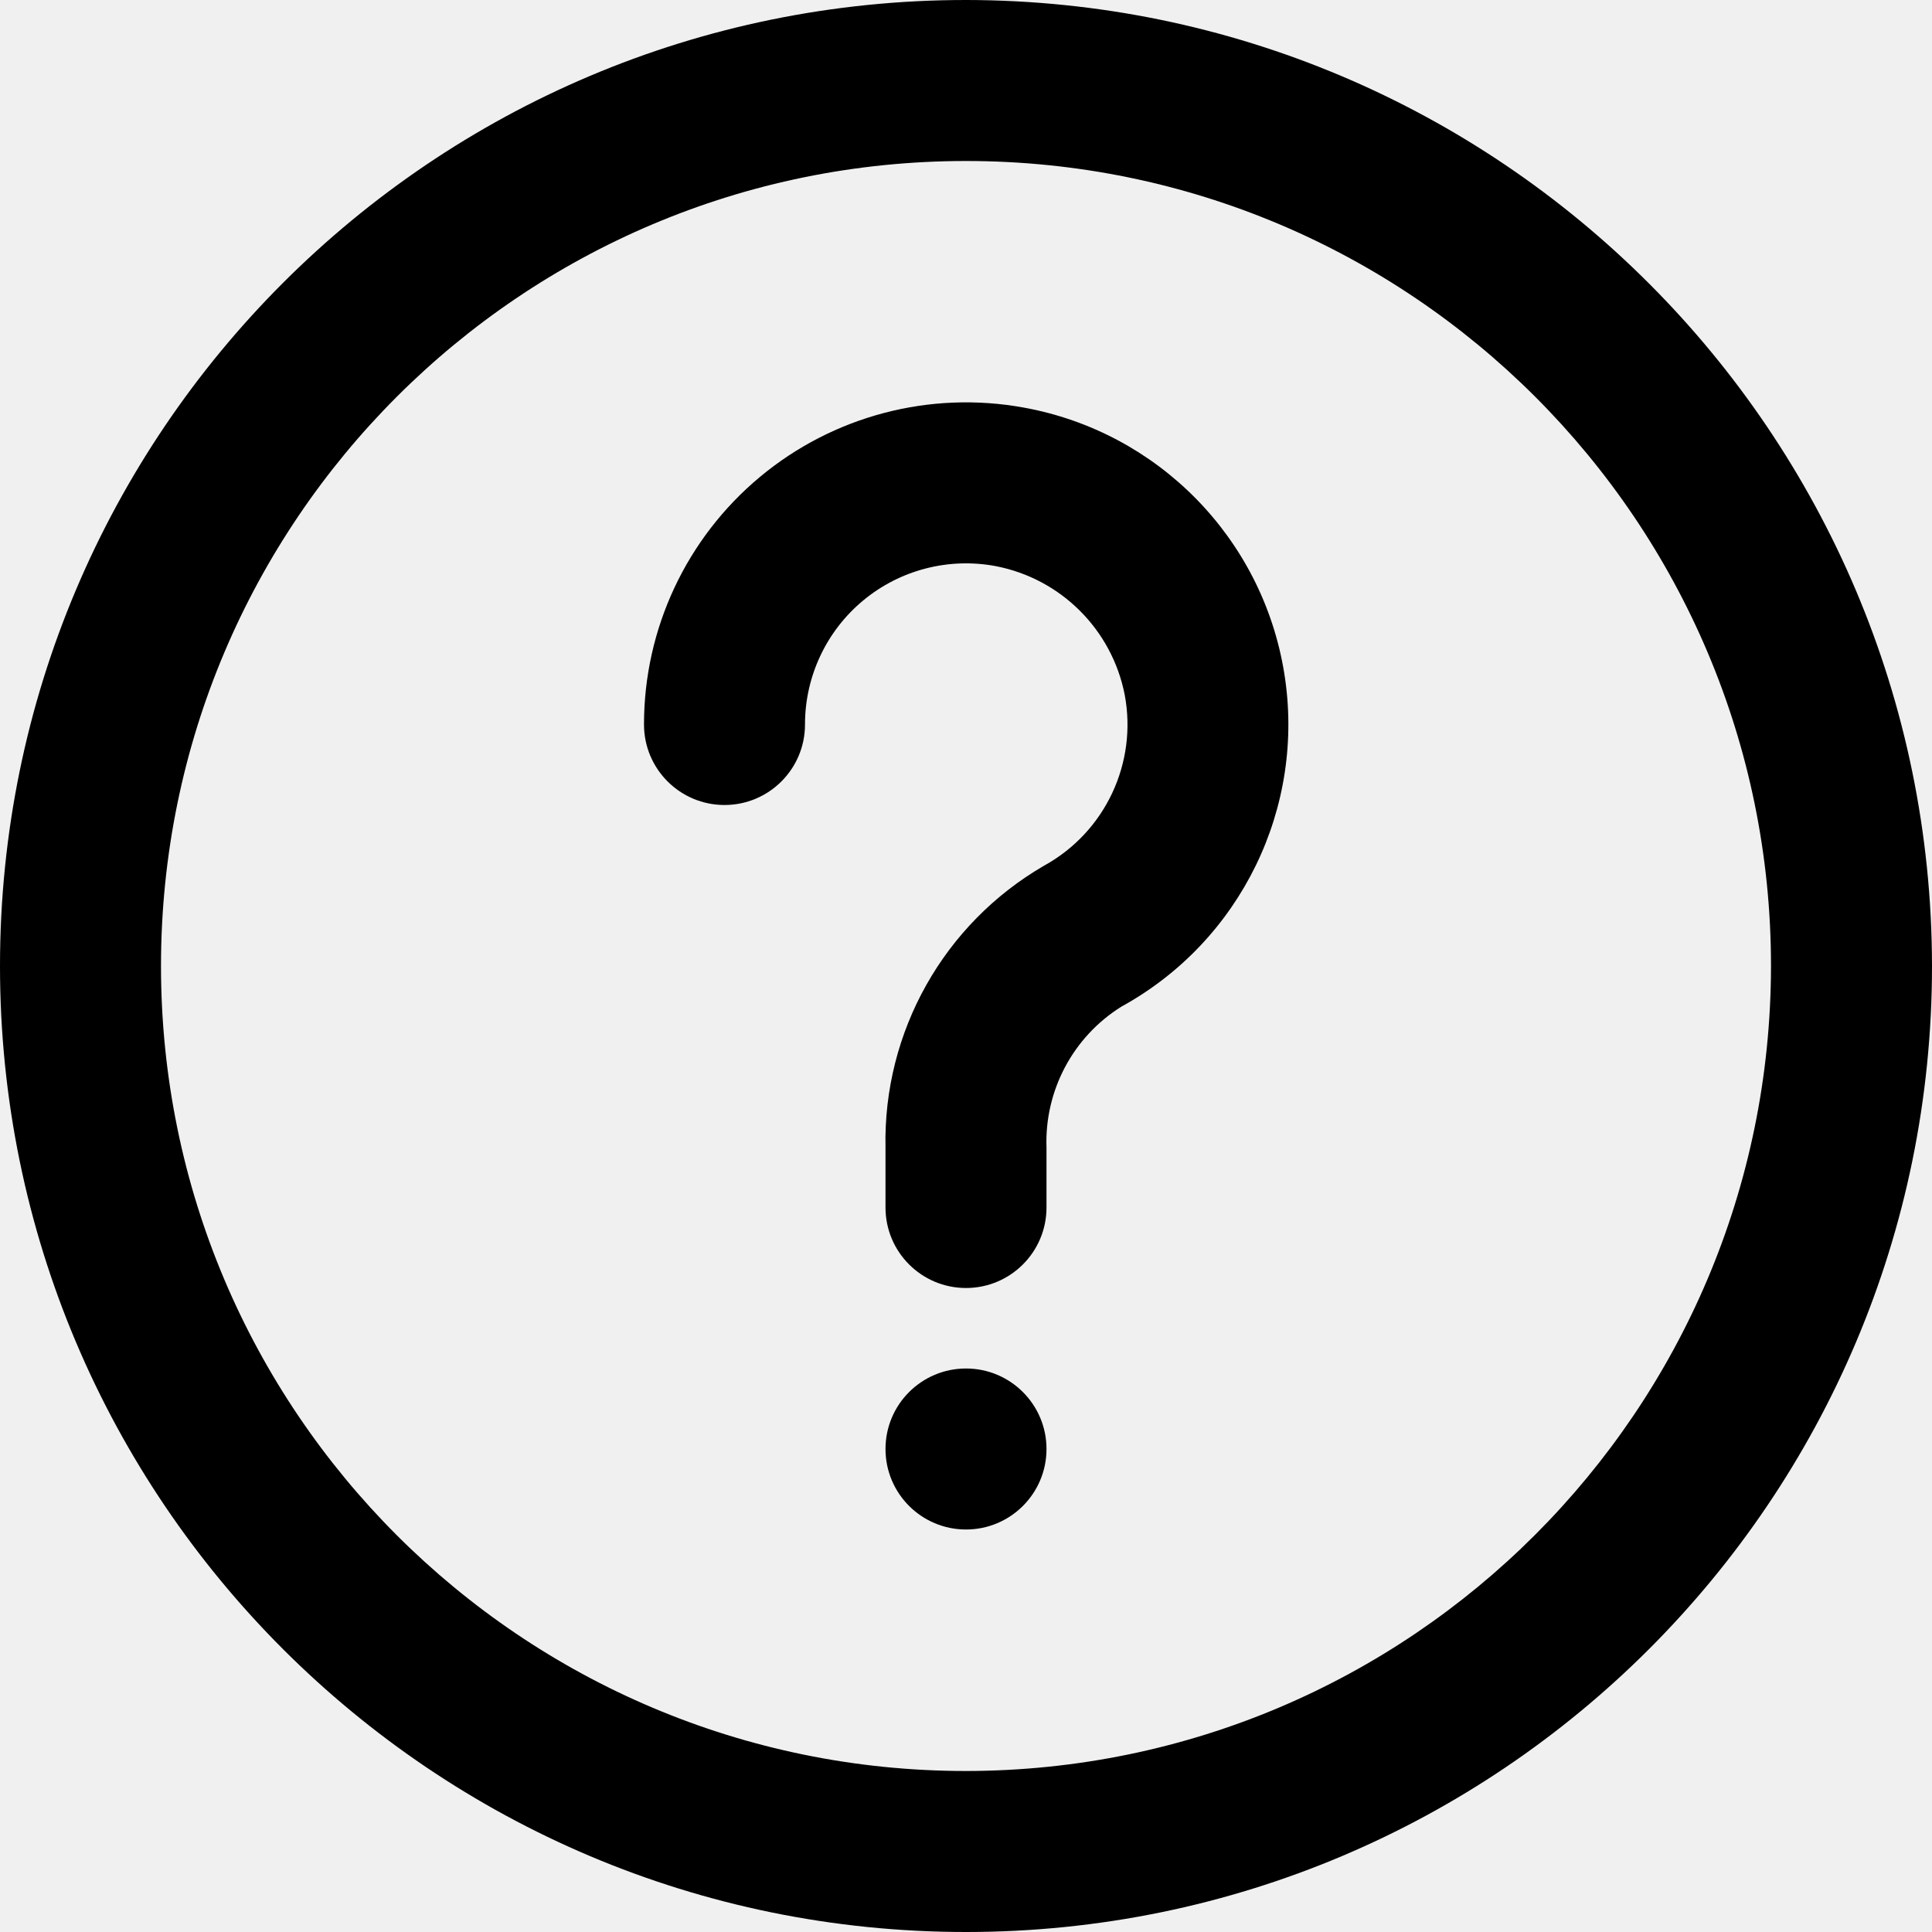
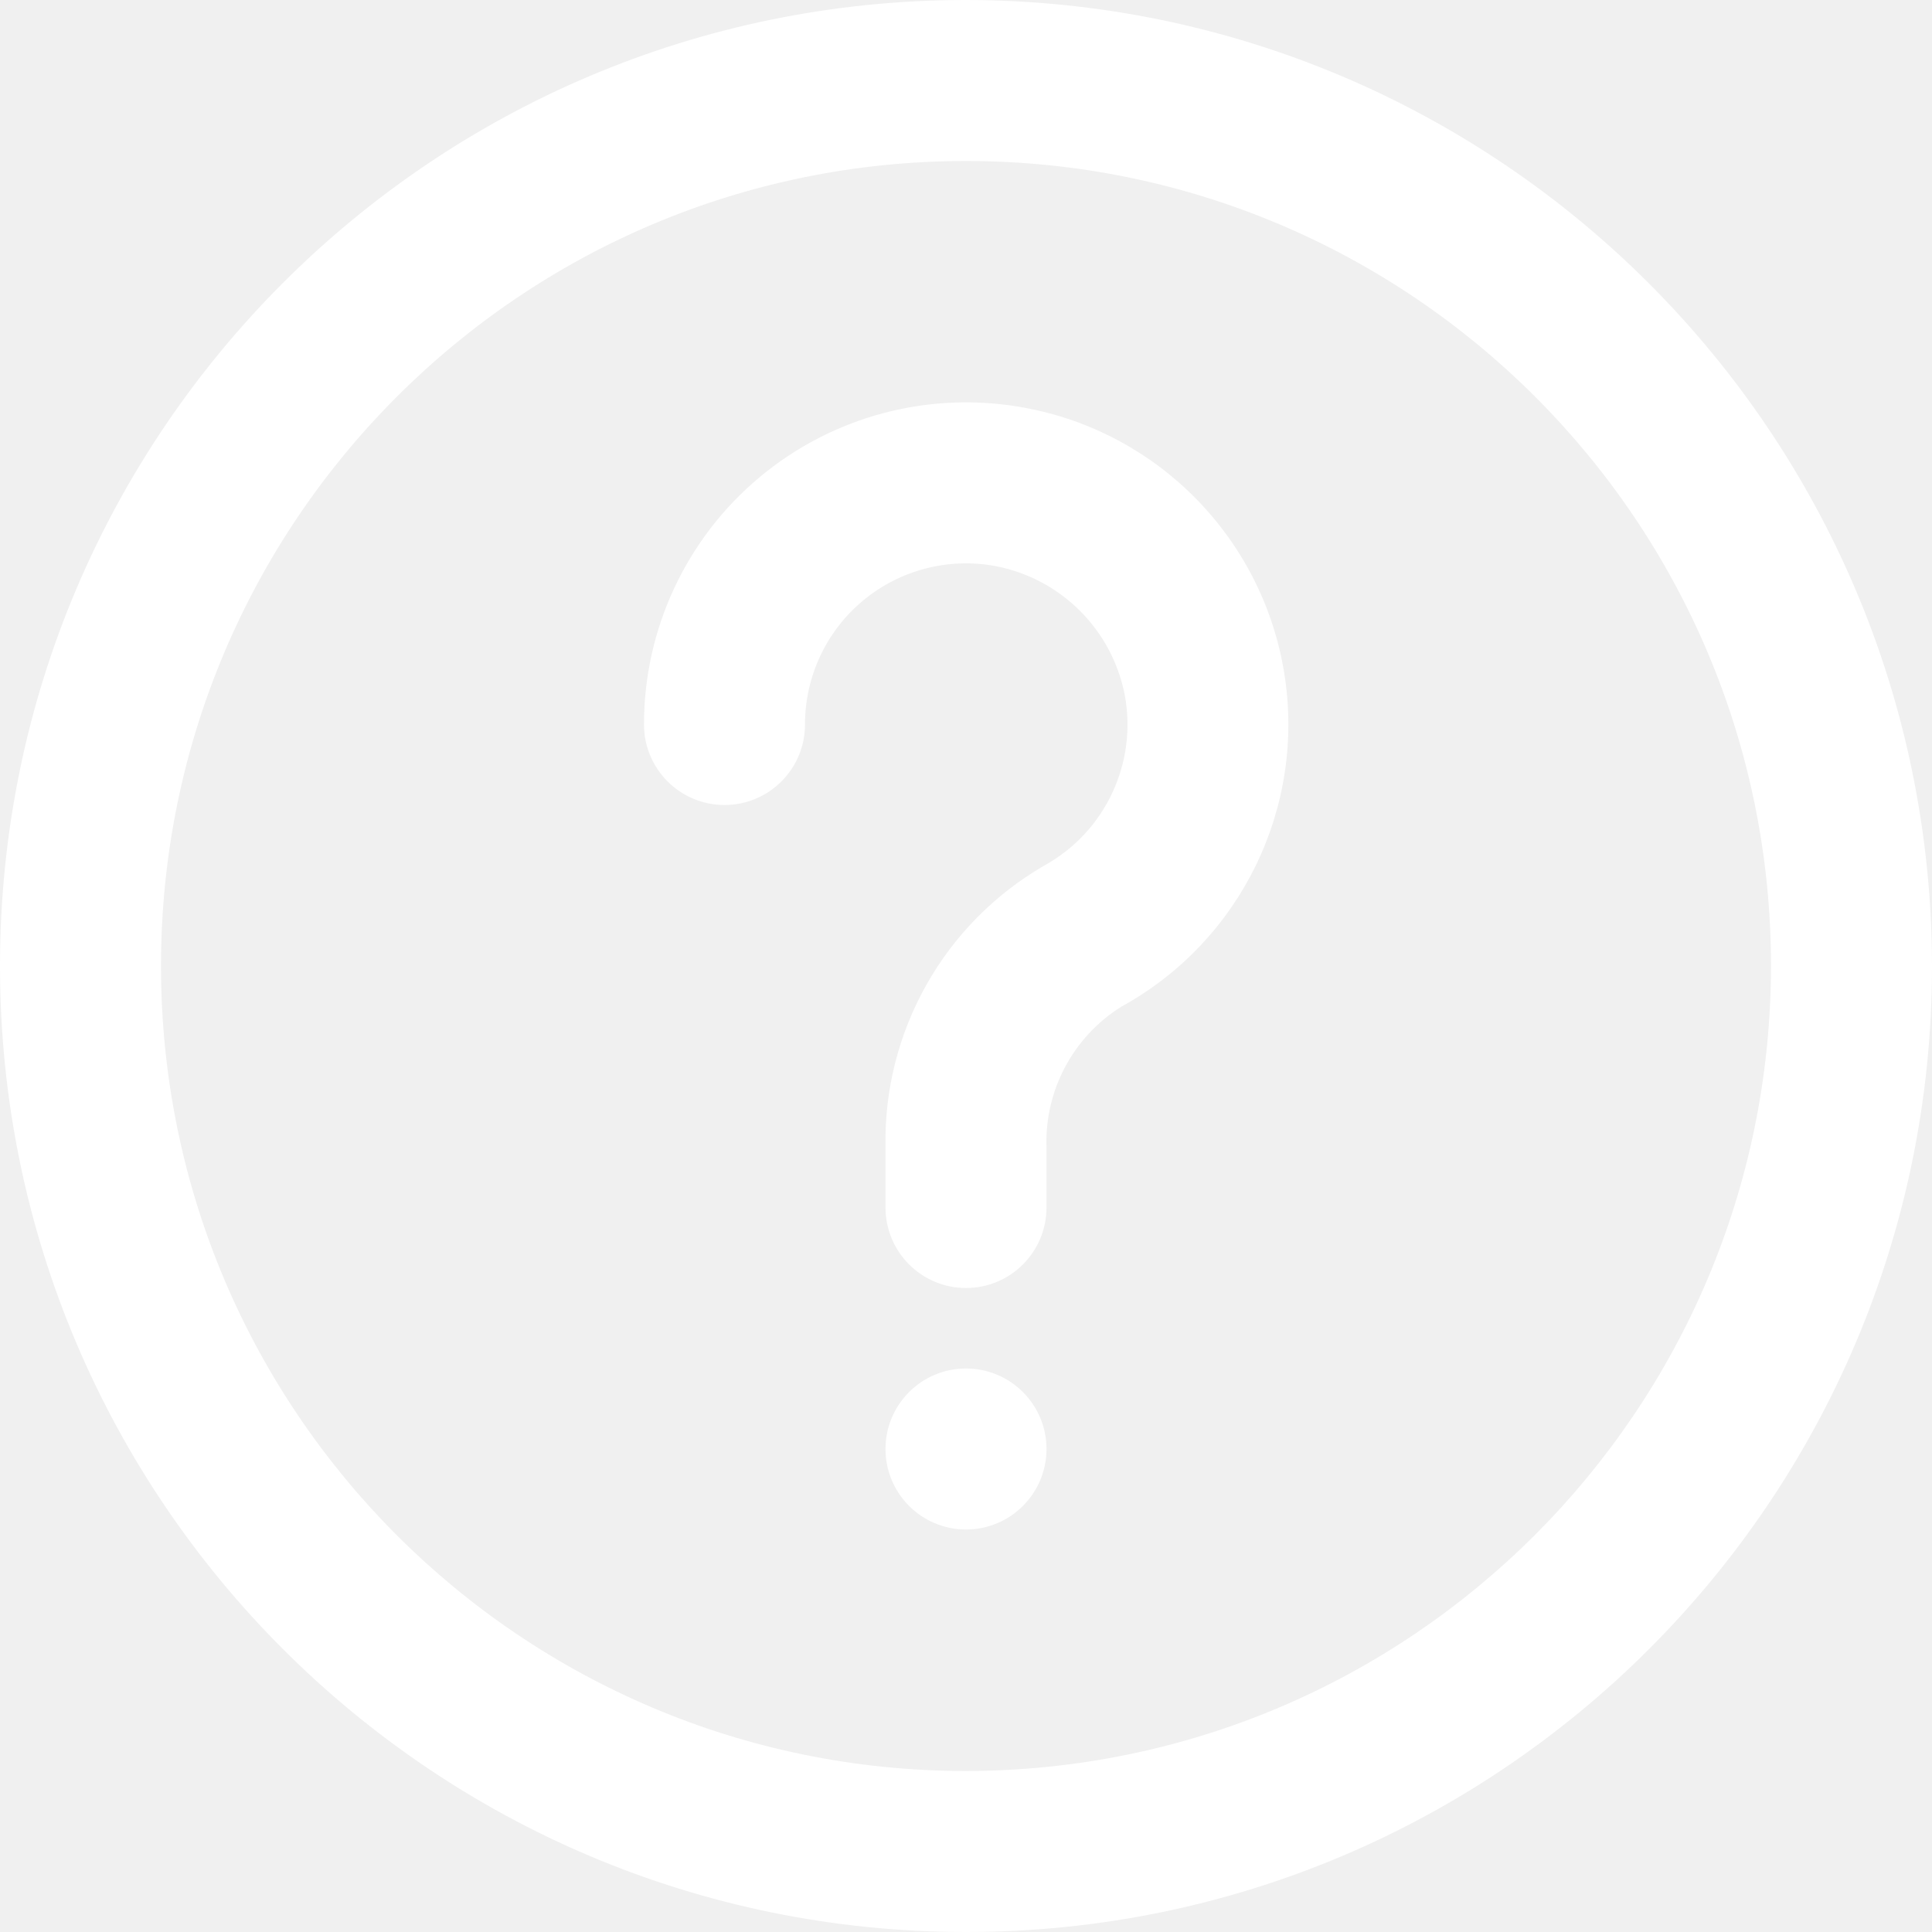
- <svg xmlns="http://www.w3.org/2000/svg" id="Outline" viewBox="0 0 24 24" width="512" height="512">
+ <svg xmlns="http://www.w3.org/2000/svg" id="Outline" viewBox="0 0 24 24" width="512" height="512" fill="white">
  <path d="M12,0A12,12,0,1,0,24,12,12.013,12.013,0,0,0,12,0Zm0,22A10,10,0,1,1,22,12,10.011,10.011,0,0,1,12,22Z" />
  <path d="M12.717,5.063A4,4,0,0,0,8,9a1,1,0,0,0,2,0,2,2,0,0,1,2.371-1.967,2.024,2.024,0,0,1,1.6,1.595,2,2,0,0,1-1,2.125A3.954,3.954,0,0,0,11,14.257V15a1,1,0,0,0,2,0v-.743a1.982,1.982,0,0,1,.93-1.752,4,4,0,0,0-1.213-7.442Z" />
  <rect x="11" y="17" width="2" height="2" rx="1" />
</svg>
